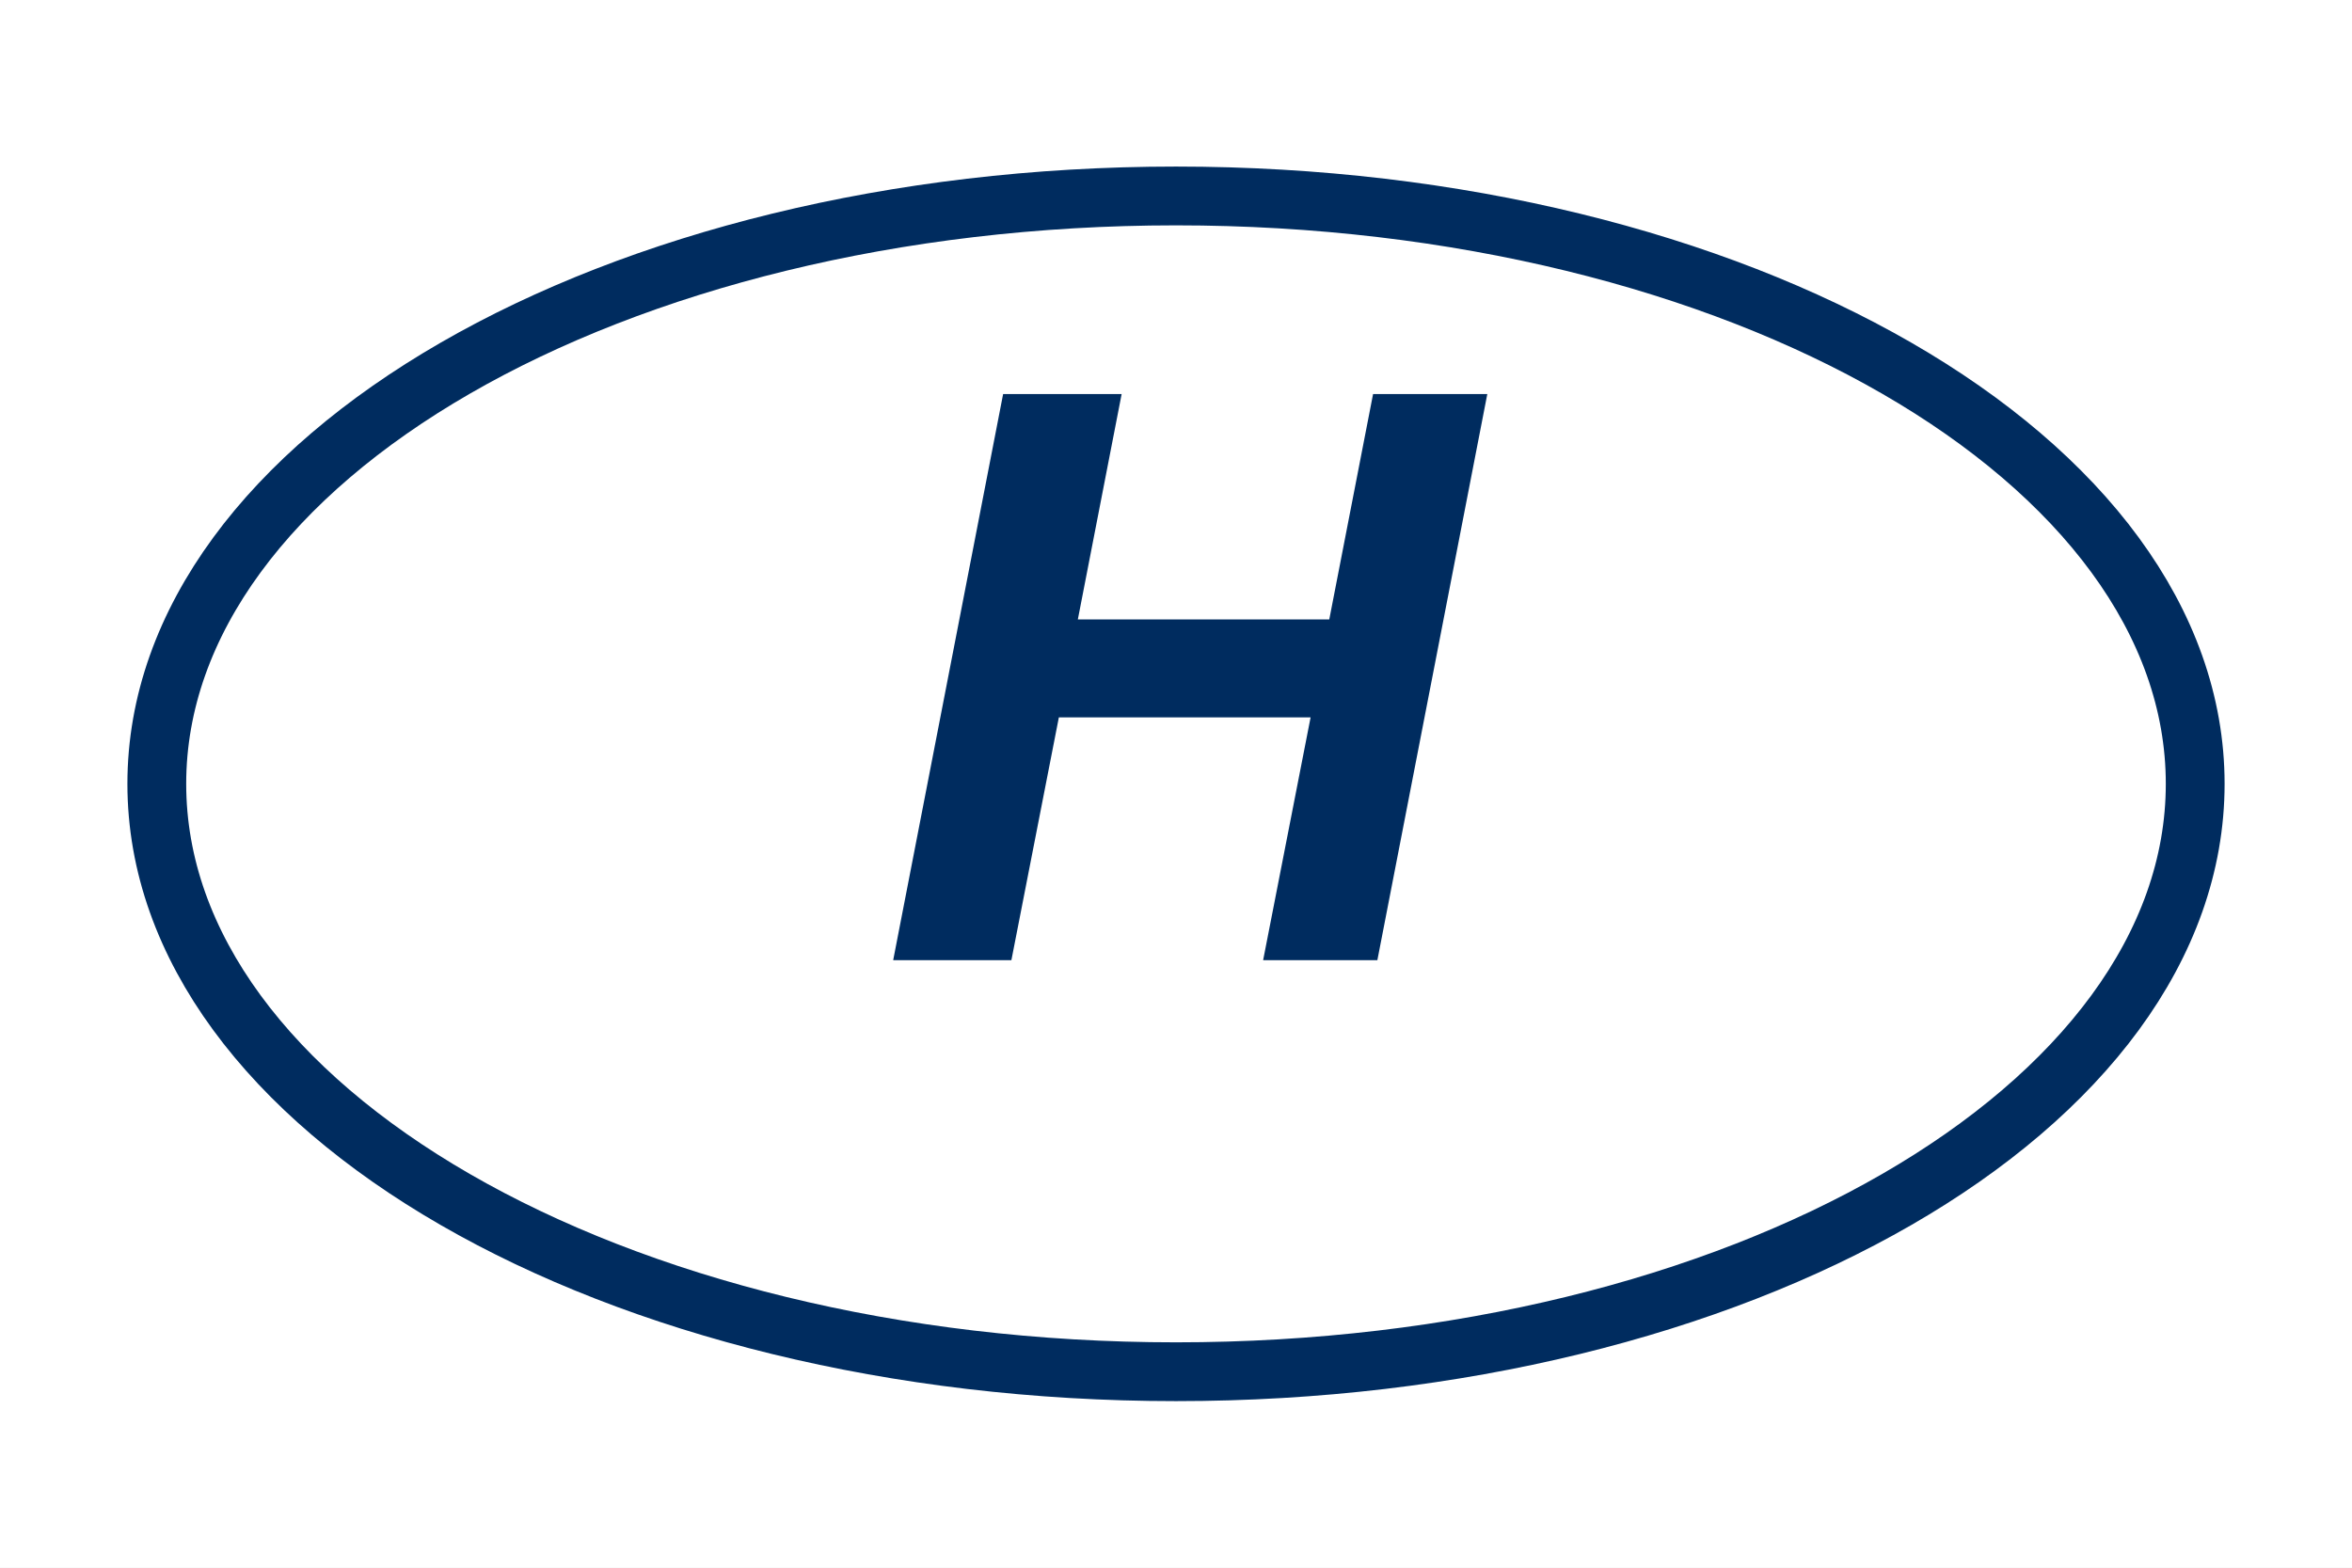
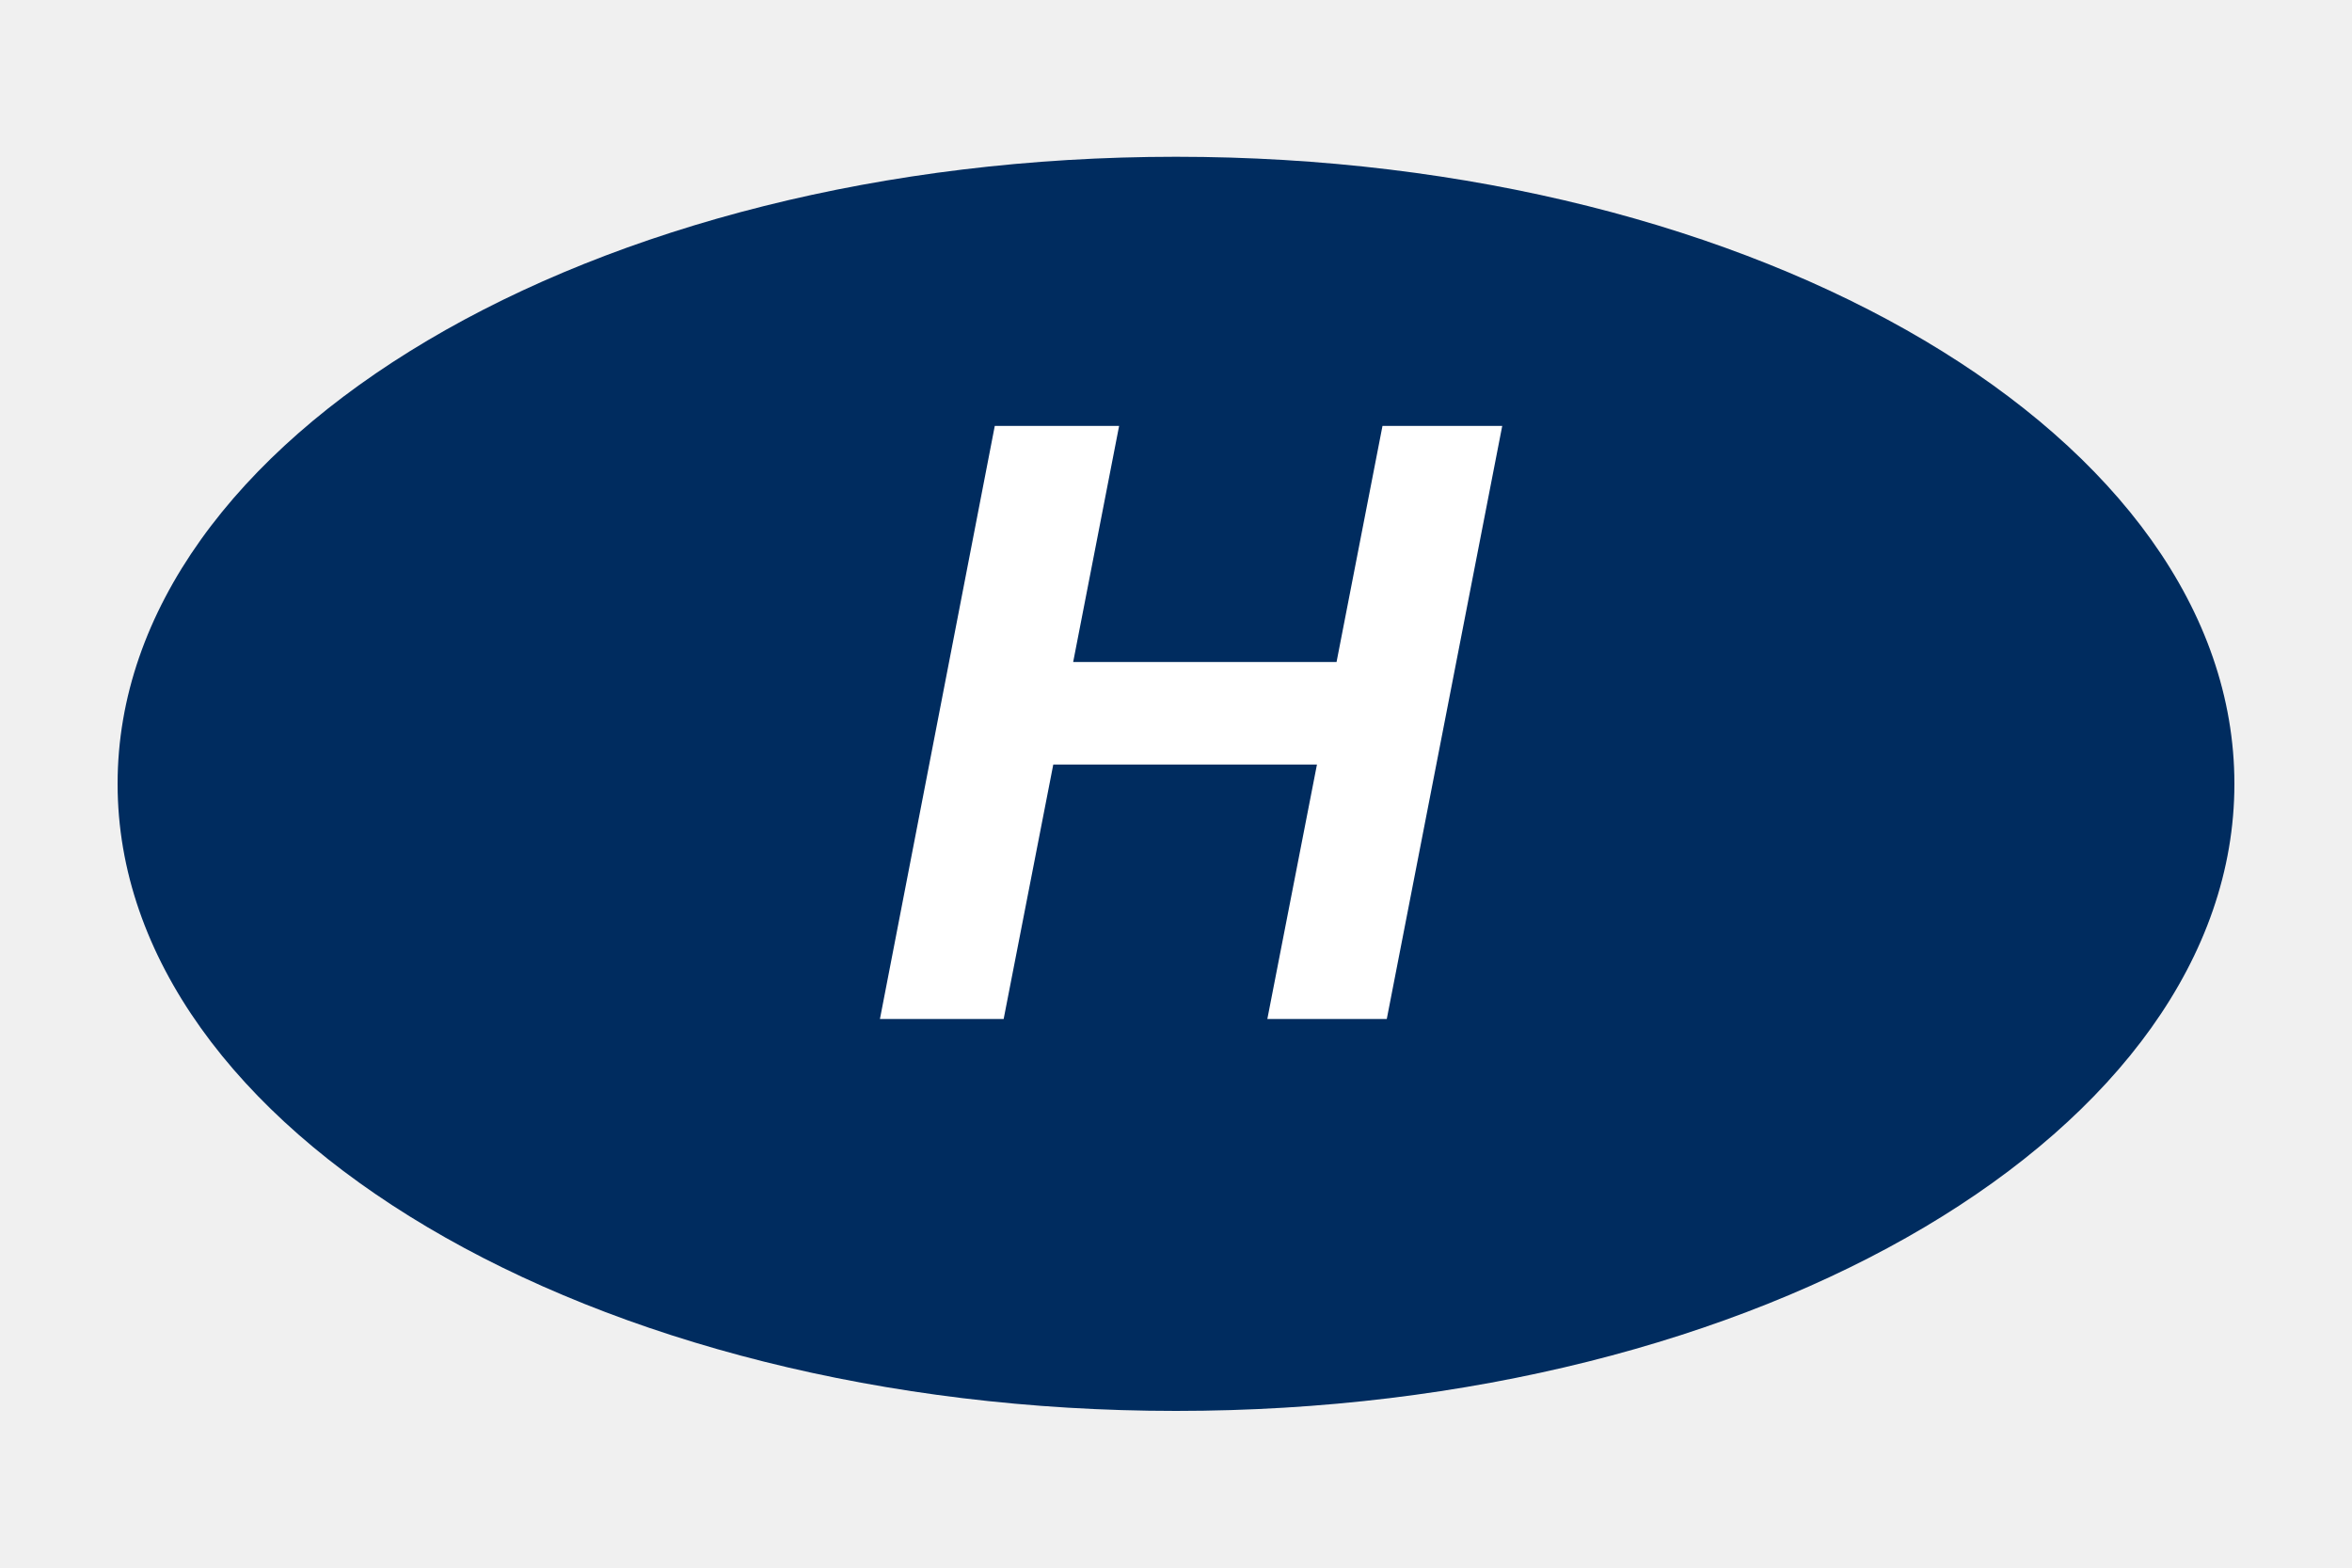
<svg xmlns="http://www.w3.org/2000/svg" viewBox="0 0 120 80">
-   <rect width="120" height="80" fill="white" />
-   <ellipse cx="60" cy="40" rx="52" ry="30" fill="none" stroke="#002C5F" stroke-width="3" />
-   <text x="60" y="49" font-family="Arial,sans-serif" font-size="42" font-style="italic" font-weight="bold" fill="#002C5F" text-anchor="middle">H</text>
+   <ellipse cx="60" cy="40" rx="54" ry="32" fill="#002C5F" />
+   <text x="60" y="52" font-family="Arial,sans-serif" font-size="44" font-style="italic" font-weight="bold" fill="white" text-anchor="middle">H</text>
</svg>
